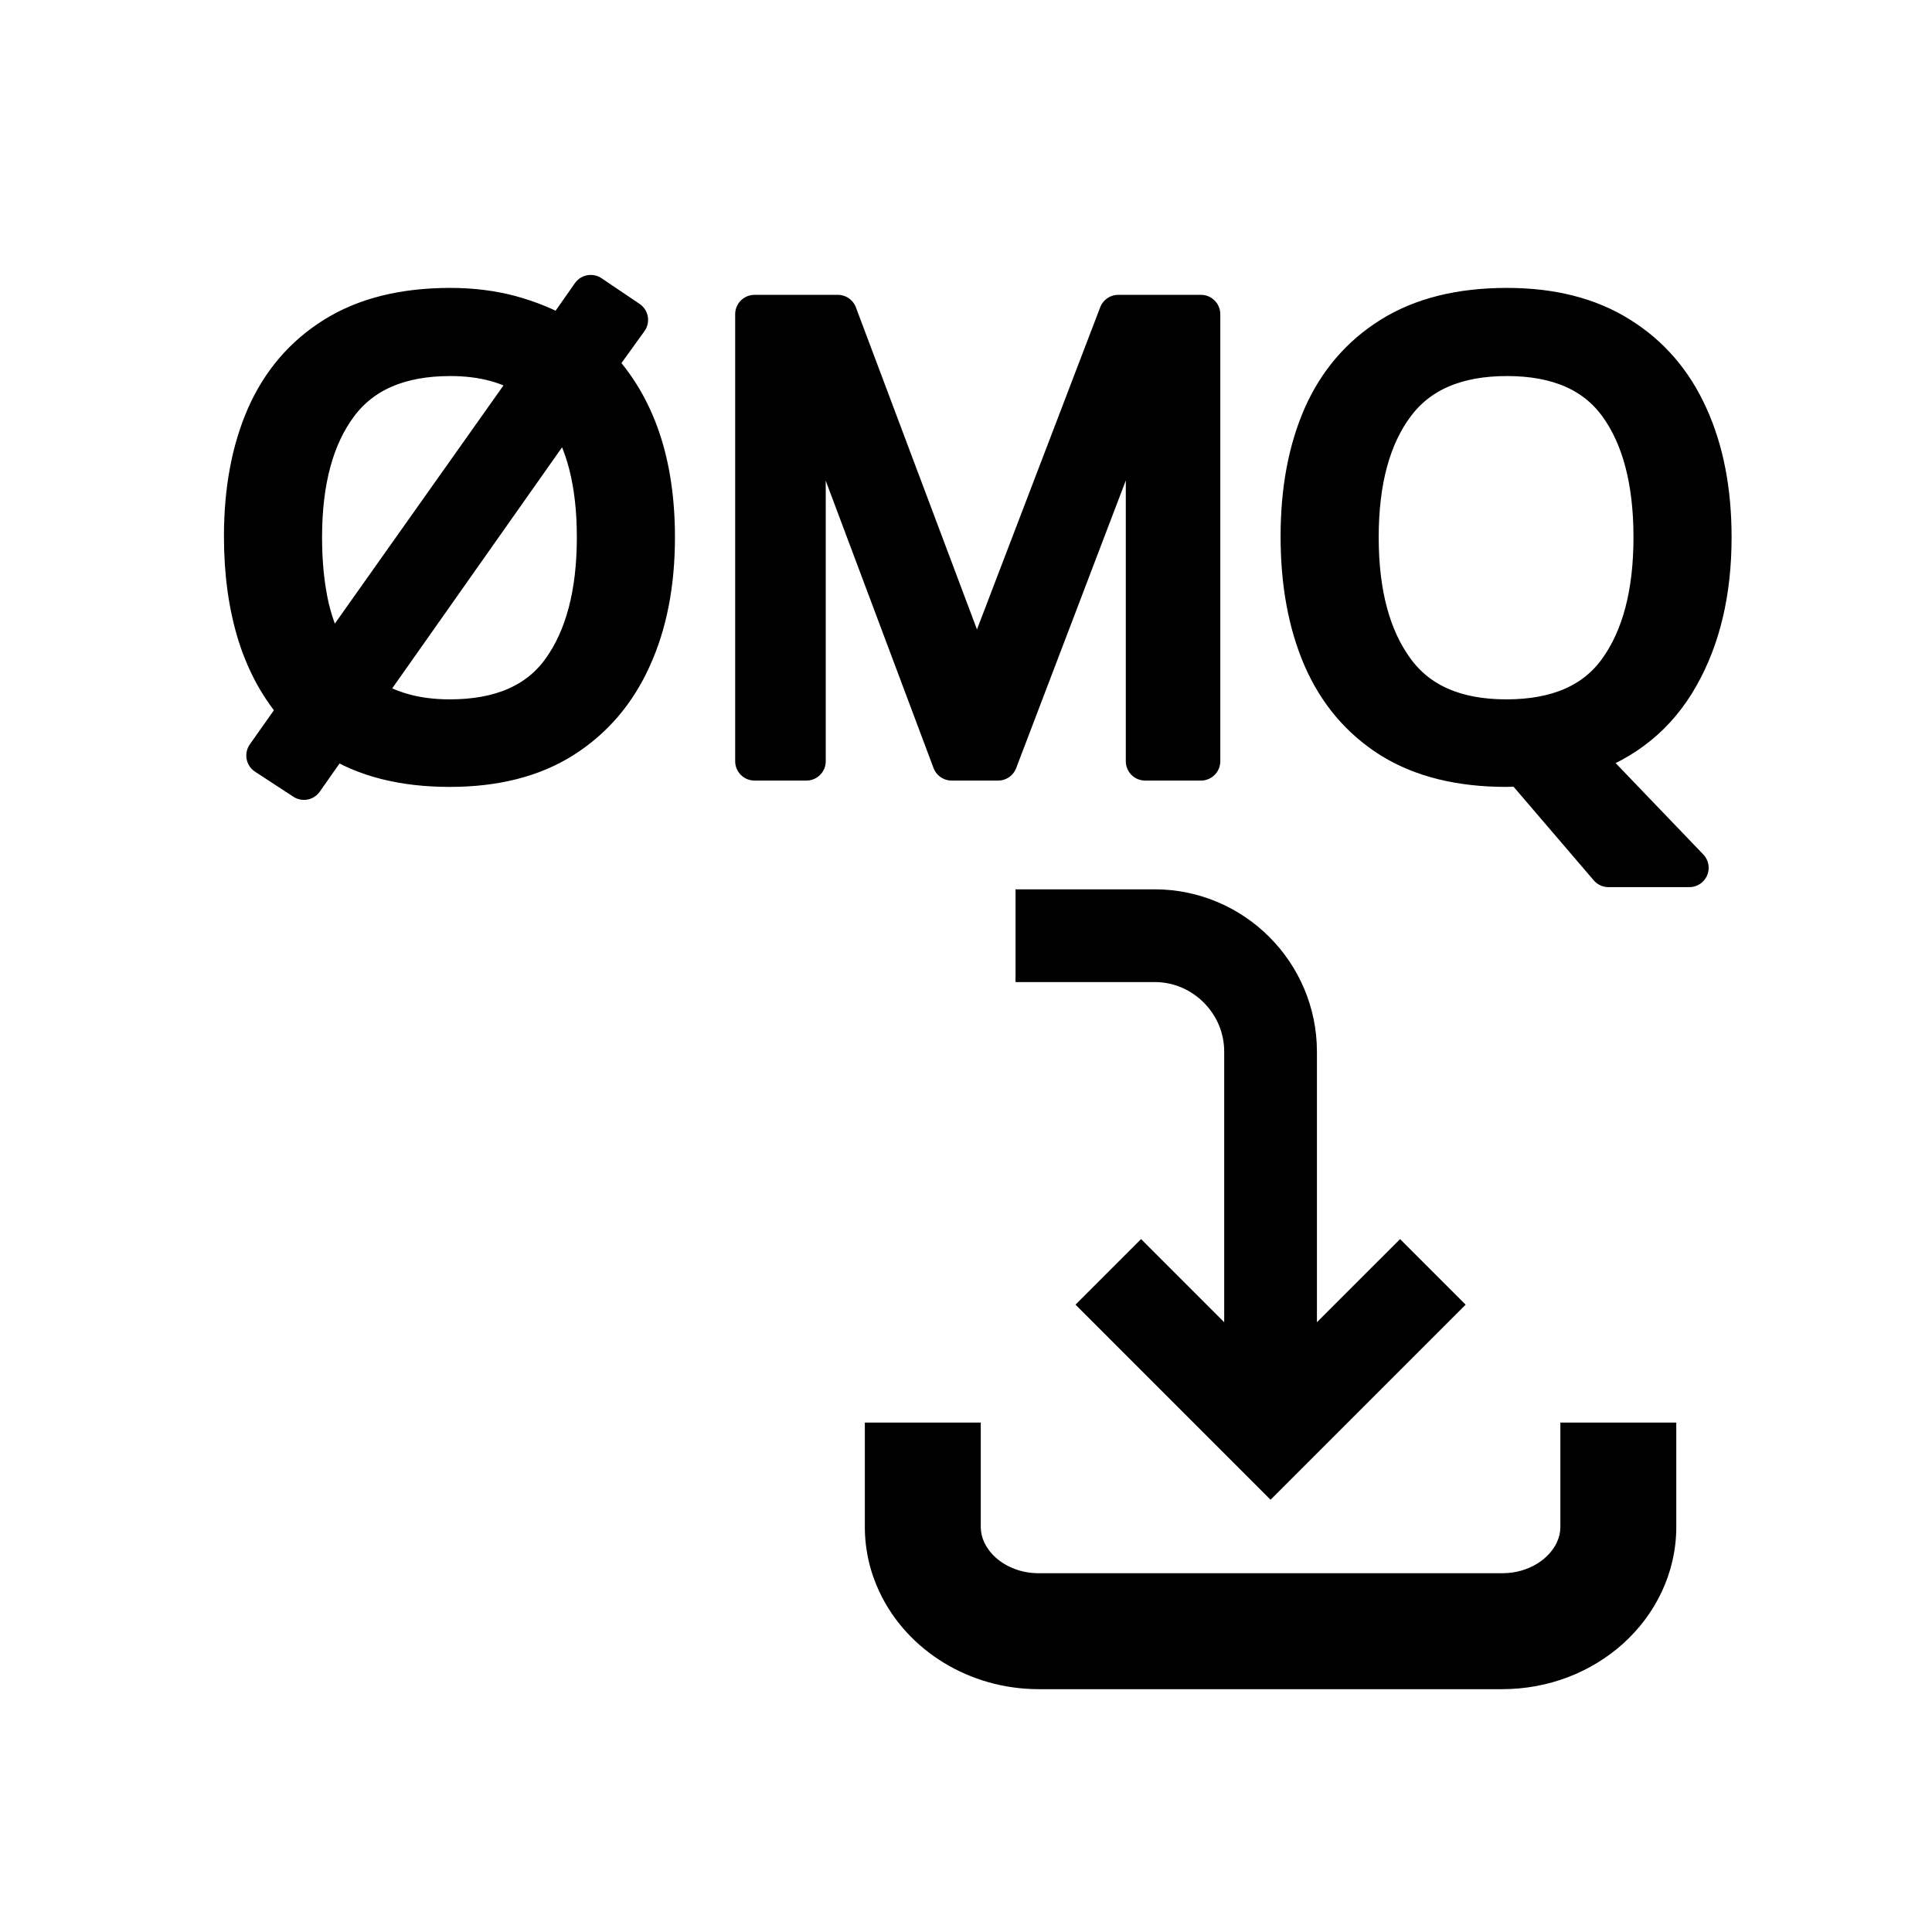
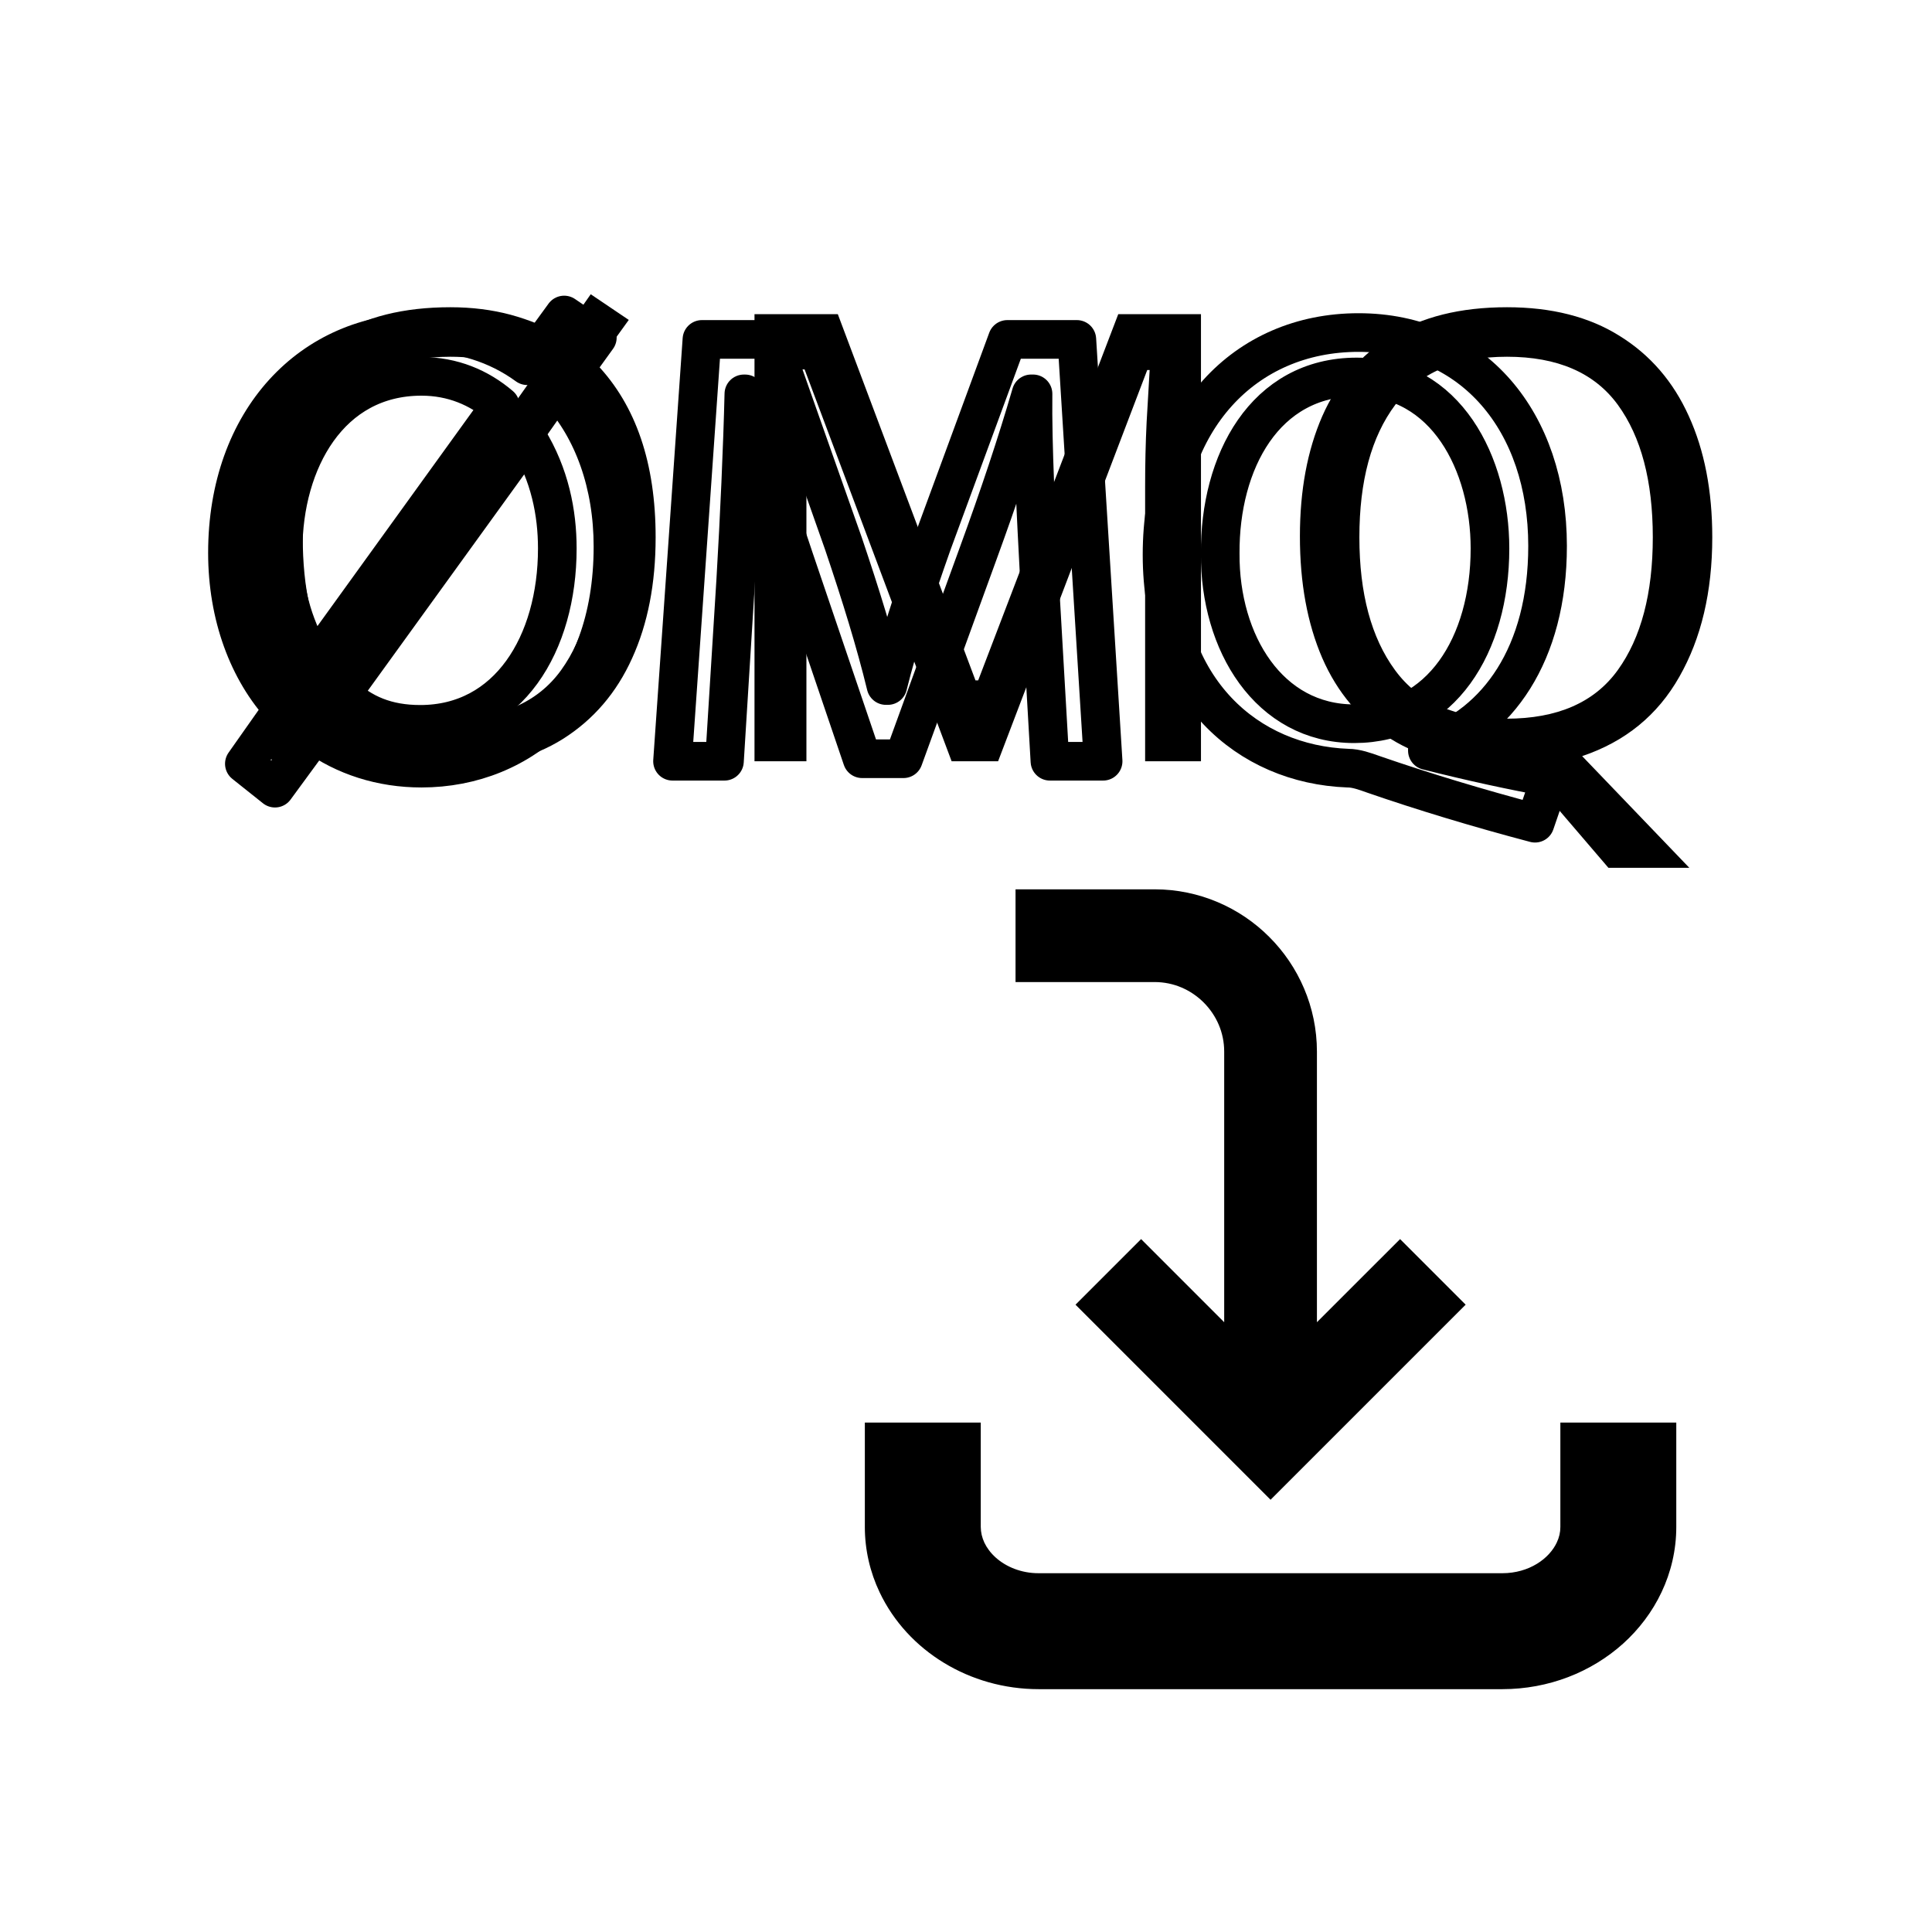
<svg xmlns="http://www.w3.org/2000/svg" version="1.1" id="Layer_1" x="0px" y="0px" width="100px" height="100px" viewBox="0 0 100 100" enable-background="new 0 0 100 100" xml:space="preserve">
  <g id="Captions">
</g>
  <g id="Your_Icon">
    <g>
-       <path d="M80.764,73.631c0,0.002,0,0.607,0,1.587s0,2.327,0,3.813c0,0.287-0.062,0.549-0.187,0.814    c-0.187,0.398-0.536,0.801-1.026,1.098c-0.488,0.299-1.104,0.486-1.787,0.486h-24c-0.91,0.004-1.703-0.338-2.23-0.813    c-0.264-0.239-0.459-0.504-0.584-0.769c-0.123-0.268-0.184-0.529-0.186-0.816c0-1.486,0-2.836,0-3.813c0-0.979,0-1.585,0-1.587h-6    c0,0.002,0,0.607,0,1.587s0,2.327,0,3.813c-0.001,1.198,0.275,2.354,0.761,3.377c0.729,1.539,1.905,2.791,3.33,3.658    c1.425,0.869,3.118,1.365,4.909,1.365h24c2.391-0.002,4.598-0.877,6.245-2.355c0.823-0.742,1.51-1.642,1.994-2.668    c0.485-1.023,0.762-2.179,0.761-3.377c0-1.486,0-2.836,0-3.813c0-0.979,0-1.585,0-1.587H80.764z" />
-       <path d="M62.305,51.891c0.659,0.663,1.059,1.551,1.059,2.541v14.006l-4.302-4.303l-3.394,3.394l10.096,10.098l10.098-10.098    l-3.394-3.394l-4.304,4.303V54.432c0-2.313-0.951-4.424-2.466-5.936c-1.511-1.515-3.622-2.465-5.935-2.465h-7.199v4.8h7.199    C60.753,50.832,61.641,51.23,62.305,51.891z" />
+       <path d="M80.764,73.631c0,0.002,0,0.607,0,1.587c0,0.98,0,2.327,0,3.813c0,0.287-0.062,0.549-0.187,0.813    c-0.187,0.398-0.536,0.802-1.026,1.099c-0.488,0.299-1.104,0.486-1.787,0.486h-24c-0.91,0.004-1.703-0.339-2.229-0.813    c-0.265-0.239-0.459-0.505-0.584-0.769c-0.123-0.269-0.185-0.529-0.187-0.816c0-1.486,0-2.836,0-3.813c0-0.979,0-1.585,0-1.587h-6    c0,0.002,0,0.607,0,1.587c0,0.98,0,2.327,0,3.813c-0.001,1.197,0.275,2.354,0.761,3.377c0.729,1.539,1.905,2.791,3.33,3.658    c1.425,0.869,3.118,1.365,4.909,1.365h24c2.391-0.002,4.598-0.877,6.245-2.355c0.823-0.742,1.511-1.643,1.994-2.668    c0.485-1.023,0.763-2.18,0.761-3.377c0-1.486,0-2.836,0-3.813c0-0.979,0-1.585,0-1.587H80.764z" />
+       <path d="M62.305,51.891c0.659,0.664,1.059,1.551,1.059,2.541v14.006l-4.301-4.303l-3.395,3.395l10.096,10.098l10.098-10.098    l-3.394-3.395l-4.304,4.303V54.432c0-2.313-0.951-4.424-2.467-5.936c-1.51-1.515-3.621-2.465-5.934-2.465h-7.199v4.8h7.199    C60.753,50.832,61.641,51.23,62.305,51.891z" />
    </g>
  </g>
-   <text transform="matrix(1 0 0 1 10.6074 39.4019)" stroke="#000000" stroke-width="2" stroke-linecap="round" stroke-linejoin="round" stroke-miterlimit="10" font-family="'MyriadPro-Regular'" font-size="32.4">ØMQ</text>
+   <text transform="matrix(1 0 0 1 10.6074 39.4023)" font-family="'MyriadPro-Regular'" font-size="32.4">ØMQ</text>
+   <g enable-background="new    ">
+     <path fill="none" stroke="#000000" stroke-width="2" stroke-linecap="round" stroke-linejoin="round" stroke-miterlimit="10" d="   M12.648,39.532l2.008-2.851c-1.814-1.944-2.883-4.827-2.883-8.066c0-6.9,4.374-11.403,10.075-11.403   c2.009,0,3.888,0.583,5.442,1.717l1.911-2.624l1.717,1.167l-2.009,2.785c1.814,1.977,2.818,4.827,2.818,8.034   c0,7.612-4.697,11.468-9.913,11.468c-2.073,0-3.984-0.615-5.54-1.749l-2.041,2.785L12.648,39.532z M25.897,21.002   c-1.101-0.939-2.462-1.522-4.082-1.522c-4.762,0-7.159,4.406-7.159,8.974c0,2.43,0.648,4.179,1.62,5.863l0.032-0.032L25.897,21.002   z M17.669,35.937c1.069,1.004,2.333,1.555,4.082,1.555c4.568,0,7.095-4.179,7.095-9.103c0-1.847-0.389-3.823-1.523-5.67h-0.097   L17.669,35.937z" />
+     <path fill="none" stroke="#000000" stroke-width="2" stroke-linecap="round" stroke-linejoin="round" stroke-miterlimit="10" d="   M53.793,29.813c-0.162-3.045-0.356-6.705-0.324-9.427h-0.098c-0.744,2.56-1.652,5.28-2.753,8.293l-3.855,10.593h-2.138   l-3.531-10.398c-1.037-3.077-1.912-5.896-2.527-8.487h-0.065c-0.065,2.722-0.227,6.382-0.421,9.653l-0.583,9.362H34.81   l1.522-21.834h3.596l3.726,10.561c0.907,2.688,1.652,5.086,2.203,7.354h0.097c0.551-2.202,1.328-4.6,2.3-7.354l3.887-10.561h3.596   l1.36,21.834h-2.753L53.793,29.813z" />
+     <path fill="none" stroke="#000000" stroke-width="2" stroke-linecap="round" stroke-linejoin="round" stroke-miterlimit="10" d="   M79.453,42.609c-2.947-0.777-5.831-1.652-8.357-2.526c-0.453-0.162-0.907-0.324-1.328-0.324c-5.184-0.194-9.621-4.017-9.621-11.047   c0-6.997,4.275-11.5,10.172-11.5c5.928,0,9.783,4.601,9.783,11.047c0,5.604-2.592,9.2-6.221,10.463v0.13   c2.171,0.551,4.535,1.069,6.383,1.393L79.453,42.609z M77.121,28.389c0-4.374-2.268-8.877-6.9-8.877   c-4.762,0-7.094,4.406-7.063,9.136c-0.031,4.633,2.527,8.812,6.934,8.812C74.594,37.459,77.121,33.377,77.121,28.389z" />
+   </g>
  <g>
    <circle fill="none" cx="50" cy="50" r="50" />
  </g>
</svg>
